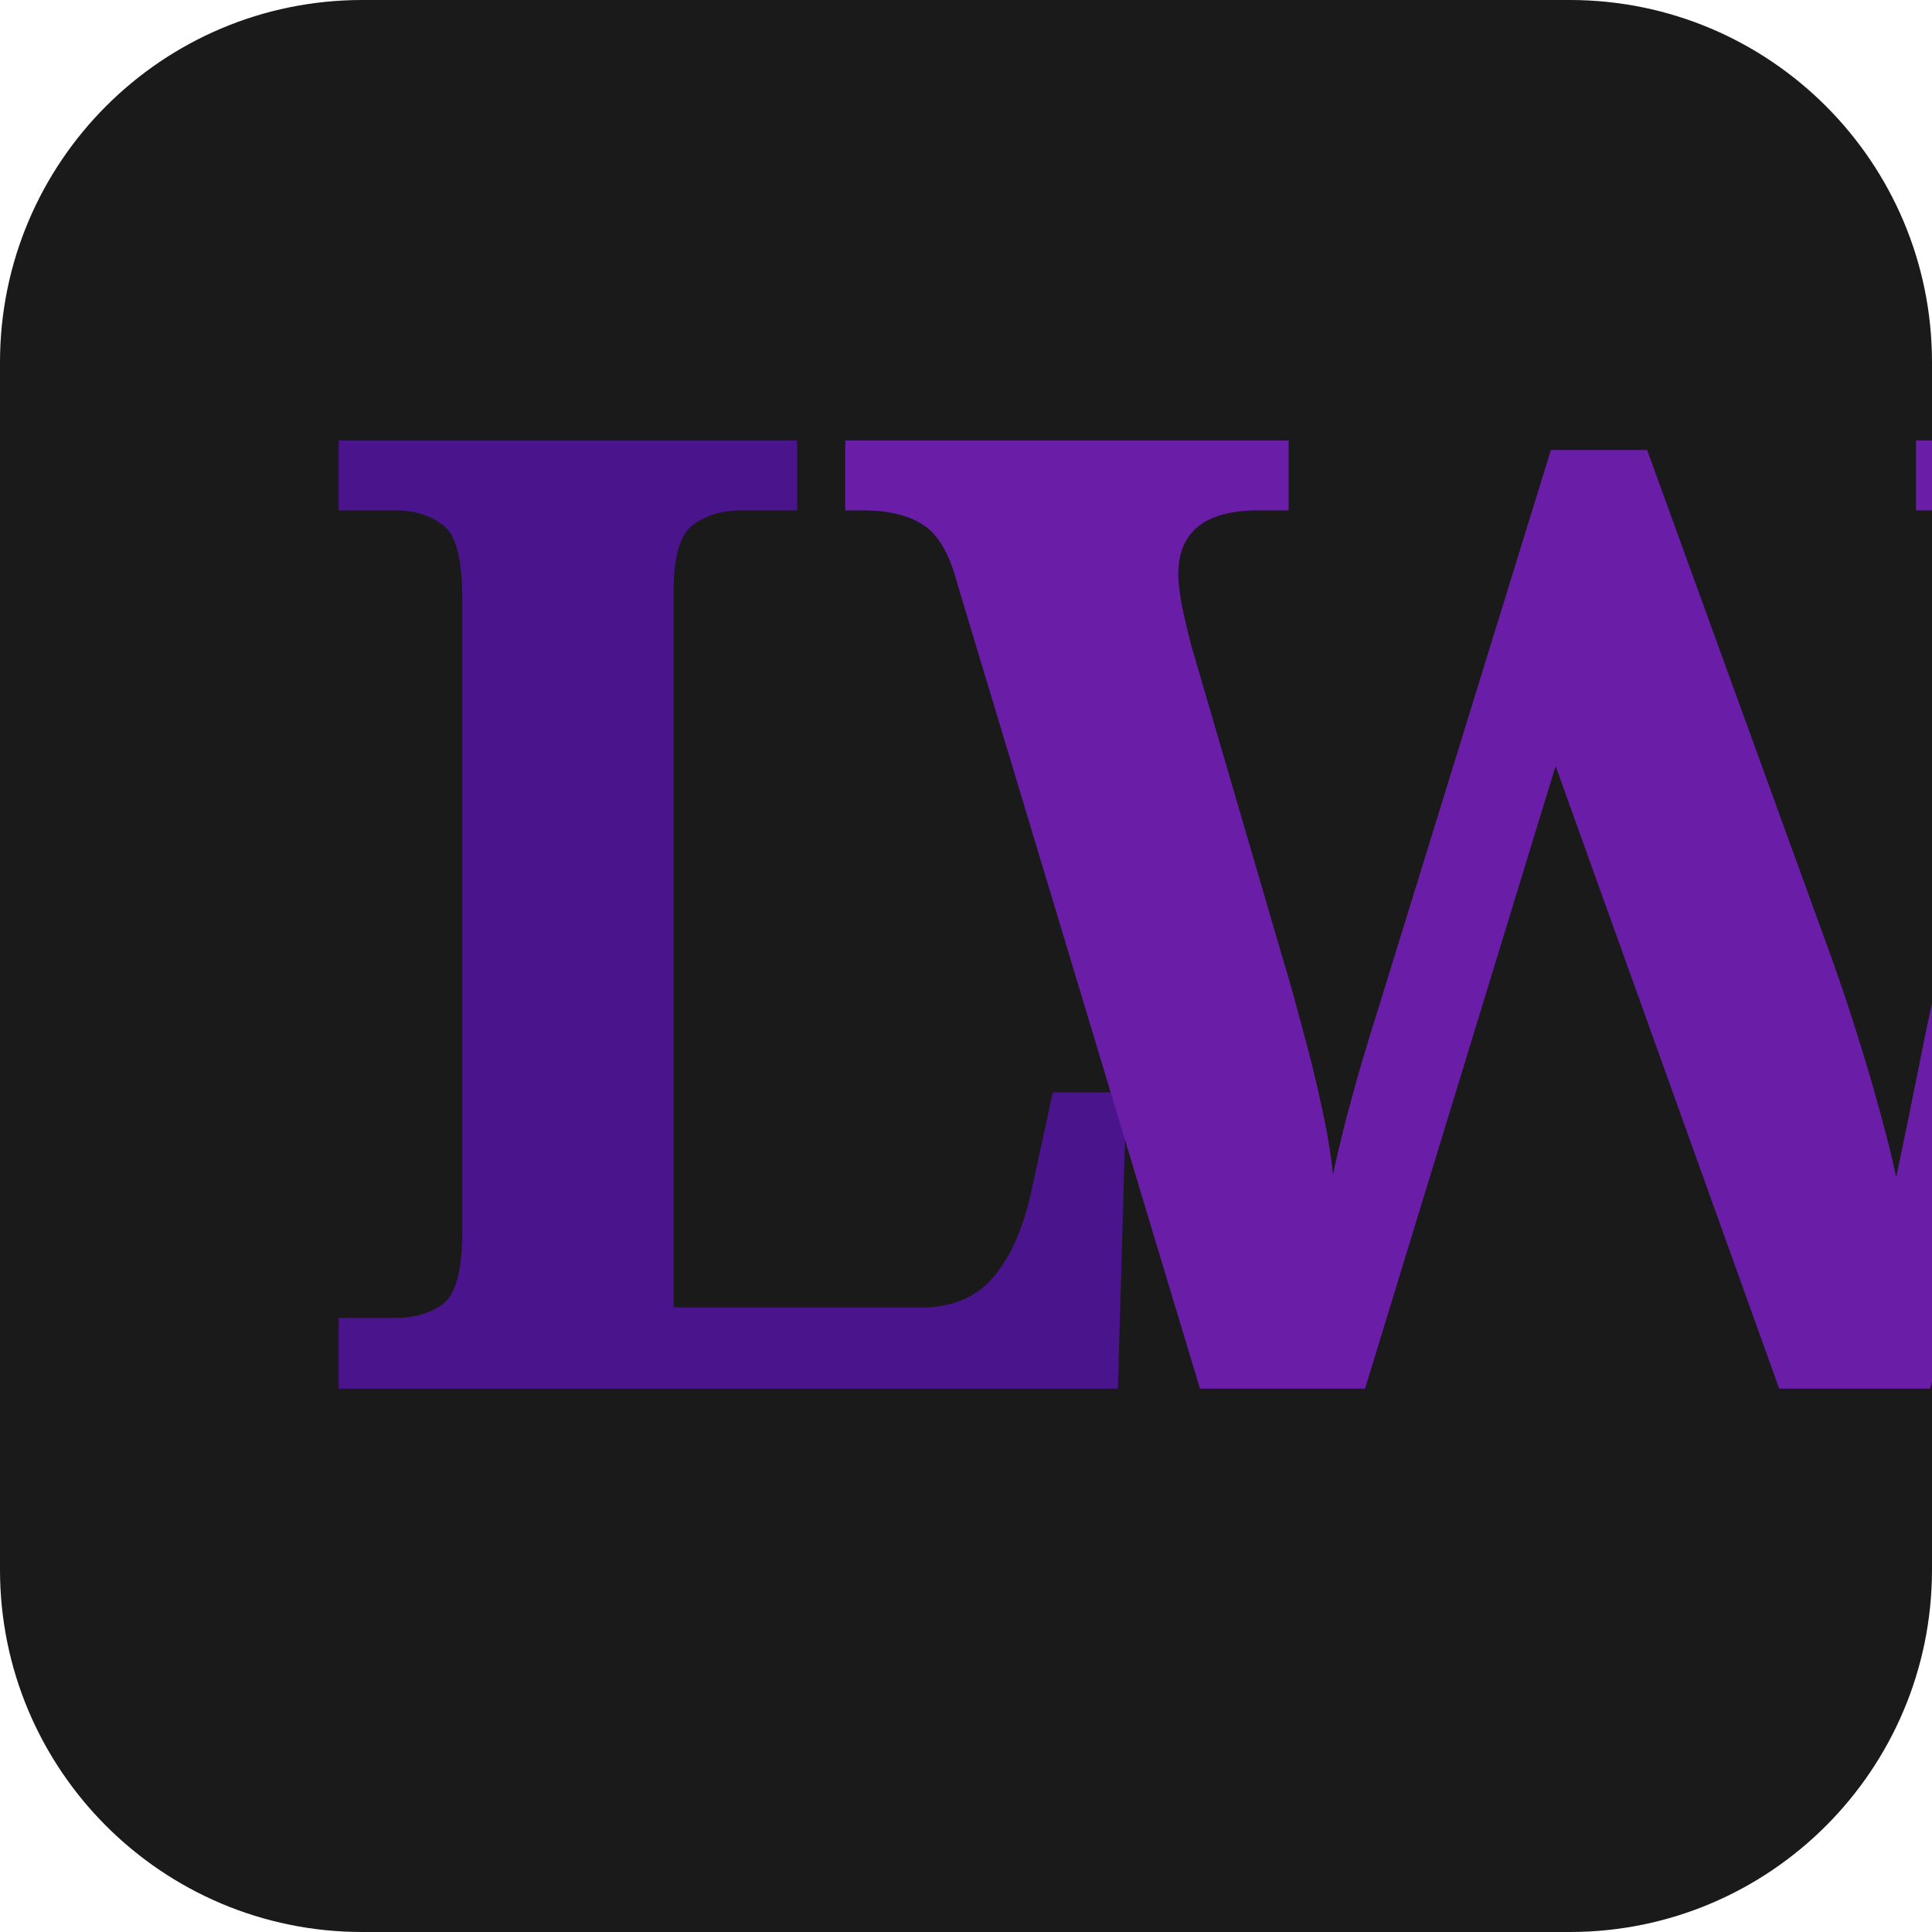
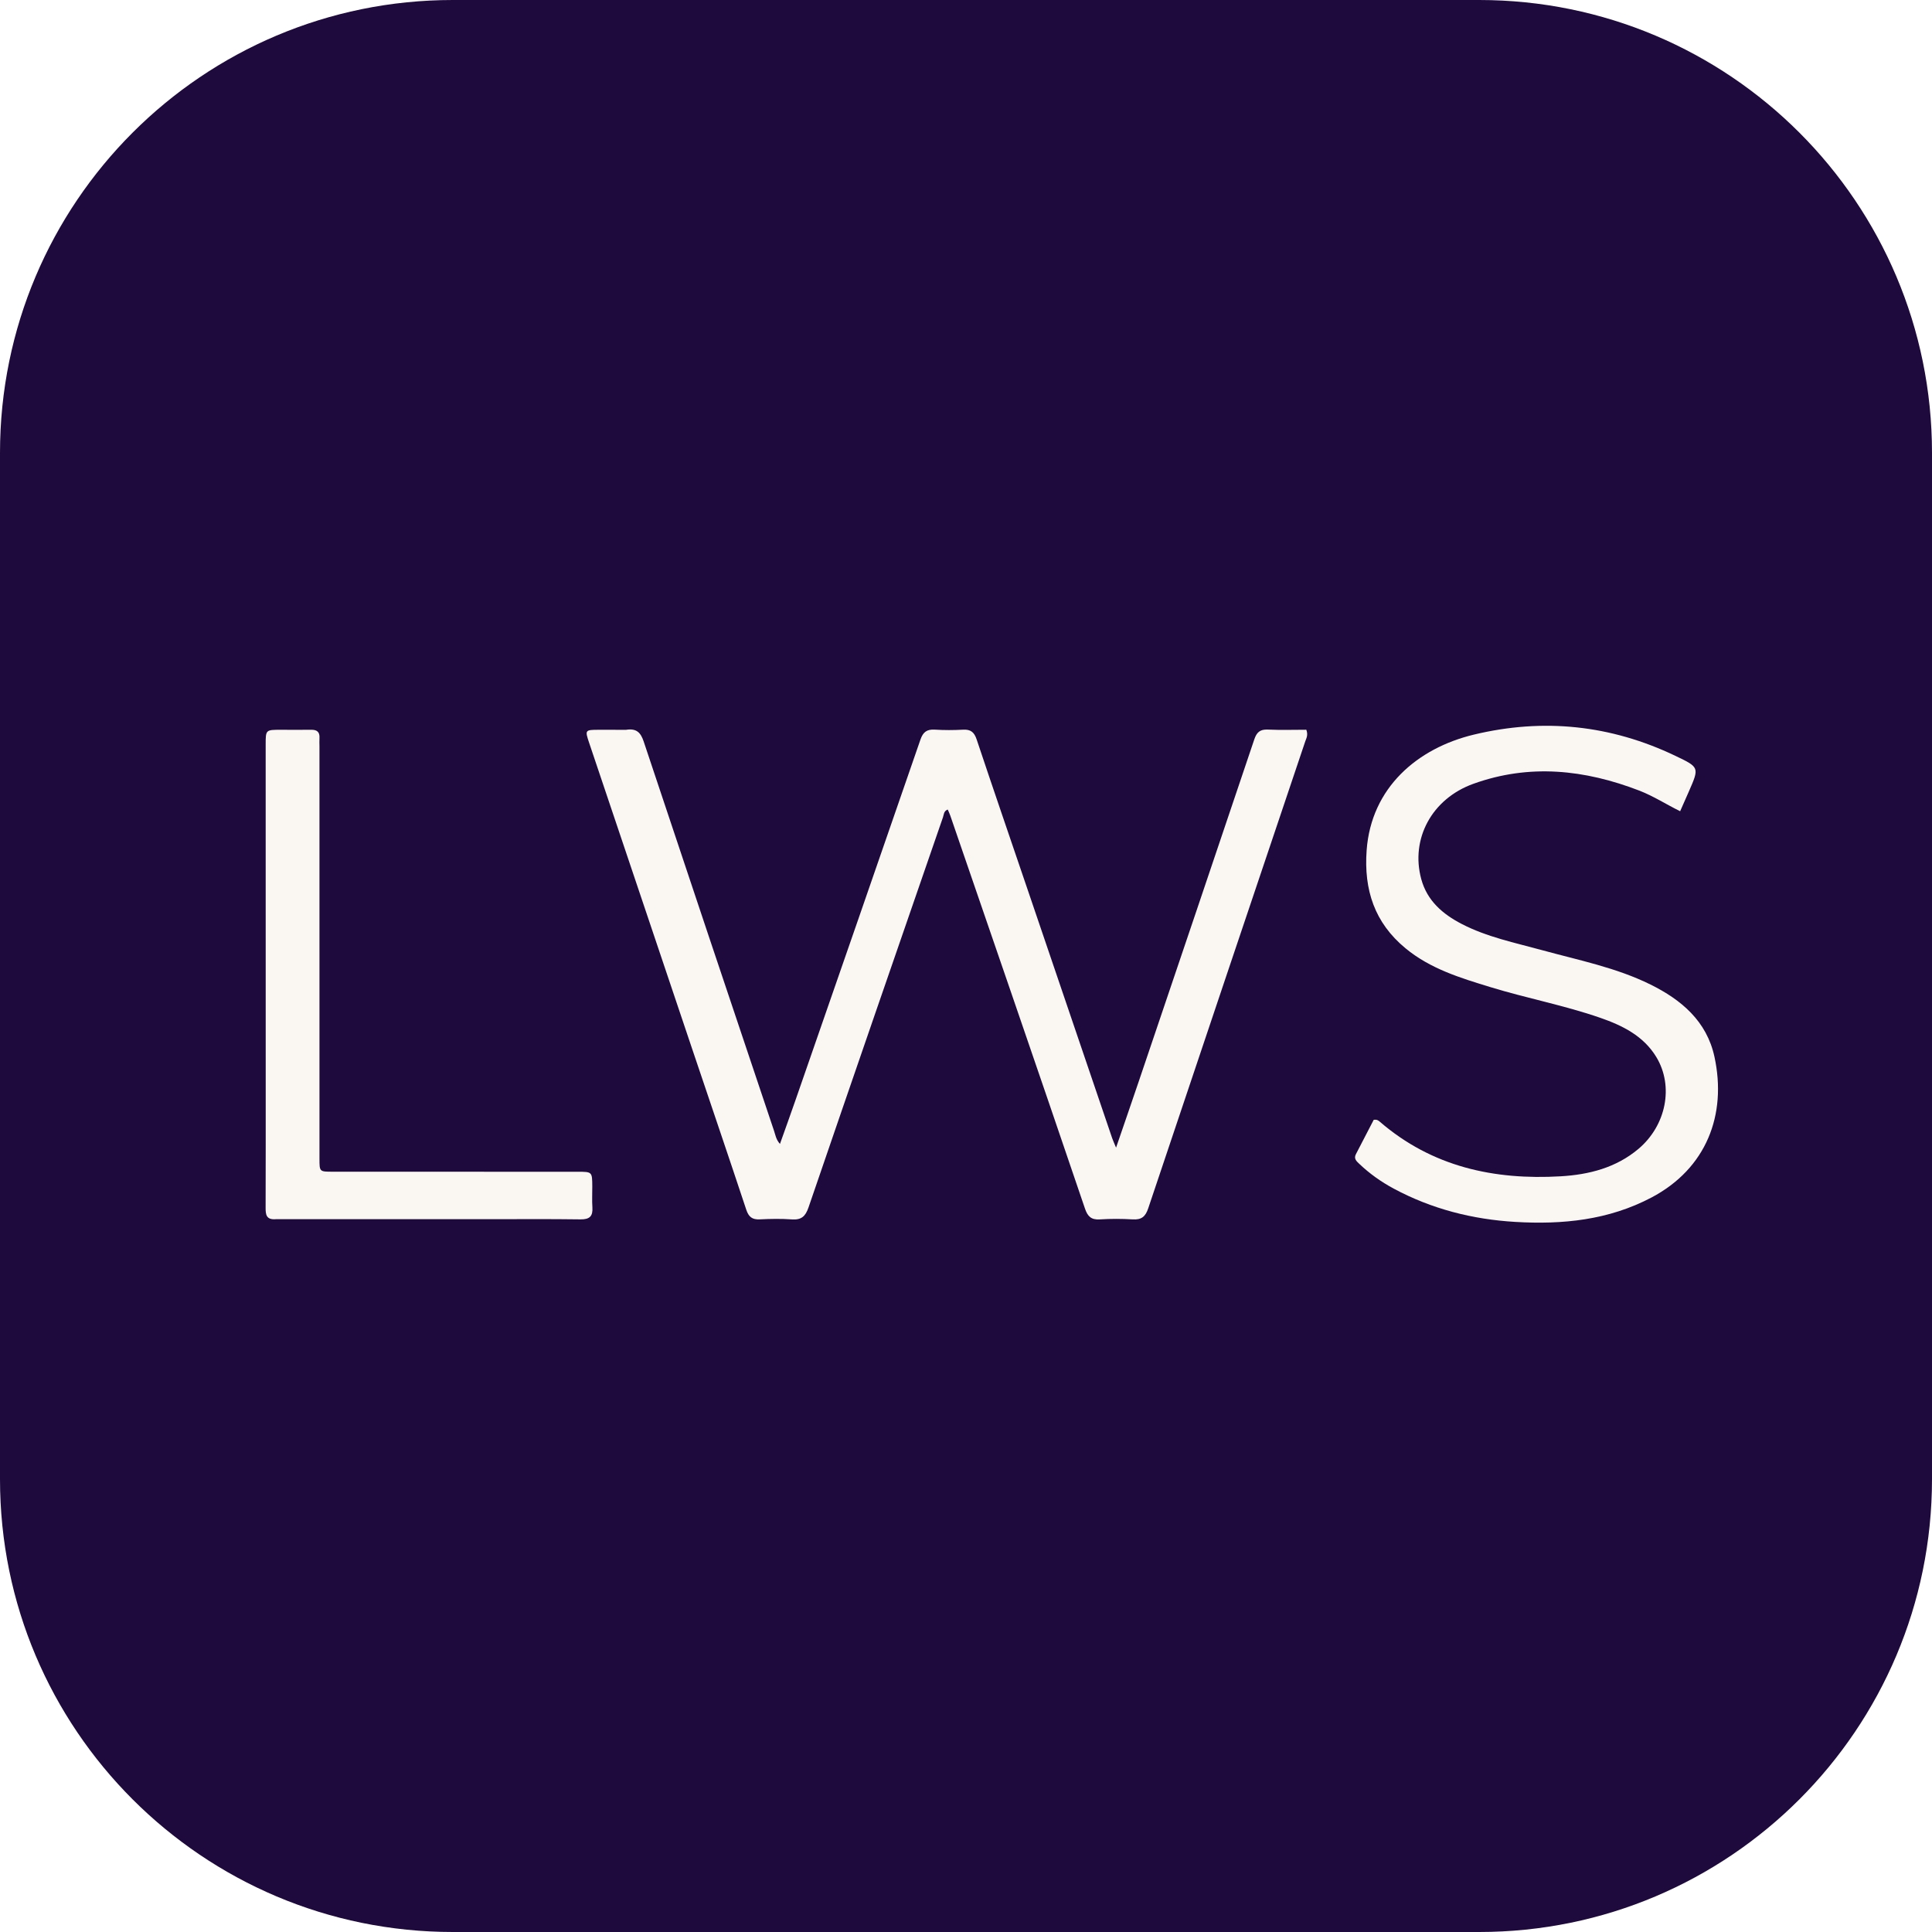
- <svg xmlns="http://www.w3.org/2000/svg" viewBox="0 0 32 32">
-   <rect width="32" height="32" rx="6" fill="#1a1a1a" />
-   <text x="5" y="23" font-family="Georgia, serif" font-size="22" font-weight="bold" fill="#4A148C">L</text>
-   <text x="14" y="23" font-family="Georgia, serif" font-size="22" font-weight="bold" fill="#6a1ea8">W</text>
+ <svg xmlns="http://www.w3.org/2000/svg" version="1.1" id="Layer_1" x="0px" y="0px" width="100%" viewBox="0 0 1024 1024" enable-background="new 0 0 1024 1024" xml:space="preserve">
+   <rect width="1024" height="1024" rx="240" fill="#1E0A3C" />
+   <path fill="#FAF7F2" opacity="1" stroke="none" d=" M331.843,386.817   C337.361,385.925 339.593,388.282 341.174,393.031   C364.096,461.875 387.198,530.659 410.287,599.448   C411.006,601.591 411.301,603.951 413.394,606.309   C416.24,598.294 418.987,590.704 421.634,583.079   C443.747,519.392 465.874,455.71 487.861,391.979   C489.252,387.949 491.32,386.458 495.484,386.721   C500.464,387.036 505.49,387.023 510.474,386.745   C514.488,386.522 516.366,388.086 517.64,391.901   C526.394,418.104 535.38,444.229 544.277,470.383   C559.338,514.656 574.386,558.933 589.454,603.203   C589.927,604.592 590.566,605.925 591.537,608.278   C595.776,595.912 599.732,584.494 603.606,573.048   C624.039,512.666 644.476,452.286 664.809,391.87   C666.063,388.143 667.855,386.504 671.948,386.694   C678.853,387.013 685.784,386.781 692.373,386.781   C693.456,389.649 692.361,391.303 691.801,392.968   C664.048,475.463 636.224,557.933 608.574,640.461   C607.085,644.907 604.967,646.578 600.362,646.301   C594.551,645.95 588.684,645.939 582.876,646.311   C578.351,646.601 576.447,644.673 575.064,640.593   C562.029,602.132 548.833,563.725 535.657,525.311   C525.018,494.296 514.345,463.293 503.674,432.289   C503.305,431.217 502.797,430.193 502.321,429.07   C500.171,429.846 500.278,431.778 499.781,433.215   C475.965,502.111 452.139,571.005 428.527,639.971   C426.892,644.745 424.704,646.667 419.678,646.307   C414.042,645.903 408.343,646.006 402.691,646.288   C398.68,646.488 396.803,644.984 395.53,641.144   C386.155,612.87 376.539,584.674 367.031,556.443   C348.756,502.183 330.501,447.915 312.239,393.65   C309.985,386.953 310.091,386.81 317.366,386.805   C322.032,386.802 326.699,386.812 331.843,386.817  z" />
+   <path fill="#FAF7F2" opacity="1" stroke="none" d=" M869.014,419.094   C839.81,407.817 810.549,404.762 780.918,415.429   C758.885,423.362 747.498,444.619 753.299,465.961   C756.421,477.449 764.695,484.515 774.732,489.714   C788.148,496.665 802.923,499.654 817.344,503.61   C836.744,508.932 856.646,512.844 874.805,521.827   C891.119,529.897 904.596,541.201 908.695,560.105   C915.365,590.867 904.399,619.374 875.298,634.716   C852.607,646.678 828.217,649.134 803.083,647.635   C780.334,646.279 758.759,640.766 738.64,629.96   C732.02,626.404 725.912,622.058 720.446,616.86   C718.978,615.463 717.409,614.127 718.652,611.746   C721.871,605.579 725.057,599.396 728.091,593.539   C729.788,593.258 730.578,593.884 731.339,594.541   C759.004,618.419 791.873,625.537 827.227,623.463   C842.112,622.589 856.528,618.971 868.437,608.916   C883.05,596.577 887.3,575.802 877.867,560.229   C871.106,549.067 859.965,543.549 848.168,539.457   C829.136,532.856 809.284,529.111 790.044,523.222   C774.124,518.349 758.188,513.548 744.948,502.617   C728.49,489.029 722.84,471.583 724.342,450.734   C726.744,417.381 751.371,396.53 781.119,389.375   C818.079,380.485 853.734,384.228 888.041,400.639   C900.725,406.706 900.725,406.713 895.127,419.51   C893.674,422.831 892.201,426.143 890.515,429.965   C883.149,426.355 876.606,422.071 869.014,419.094  z" />
+   <path fill="#FAF7F2" opacity="1" stroke="none" d=" M146.207,646.197   C141.077,646.628 140.773,643.695 140.784,640.144   C140.857,618.147 140.836,596.148 140.835,574.15   C140.83,514.322 140.819,454.494 140.812,394.666   C140.811,386.804 140.816,386.8 148.869,386.8   C154.202,386.8 159.536,386.888 164.867,386.79   C168.009,386.732 169.545,387.962 169.326,391.208   C169.225,392.701 169.324,394.206 169.324,395.706   C169.326,468.533 169.326,541.36 169.328,614.187   C169.328,621.011 169.332,621.029 176.251,621.031   C219.581,621.045 262.91,621.045 306.24,621.061   C313.871,621.064 313.879,621.088 313.923,628.916   C313.943,632.582 313.727,636.262 313.978,639.911   C314.302,644.625 312.52,646.36 307.666,646.292   C291.004,646.057 274.337,646.199 257.672,646.199   C220.675,646.199 183.679,646.199 146.207,646.197  z" />
</svg>
